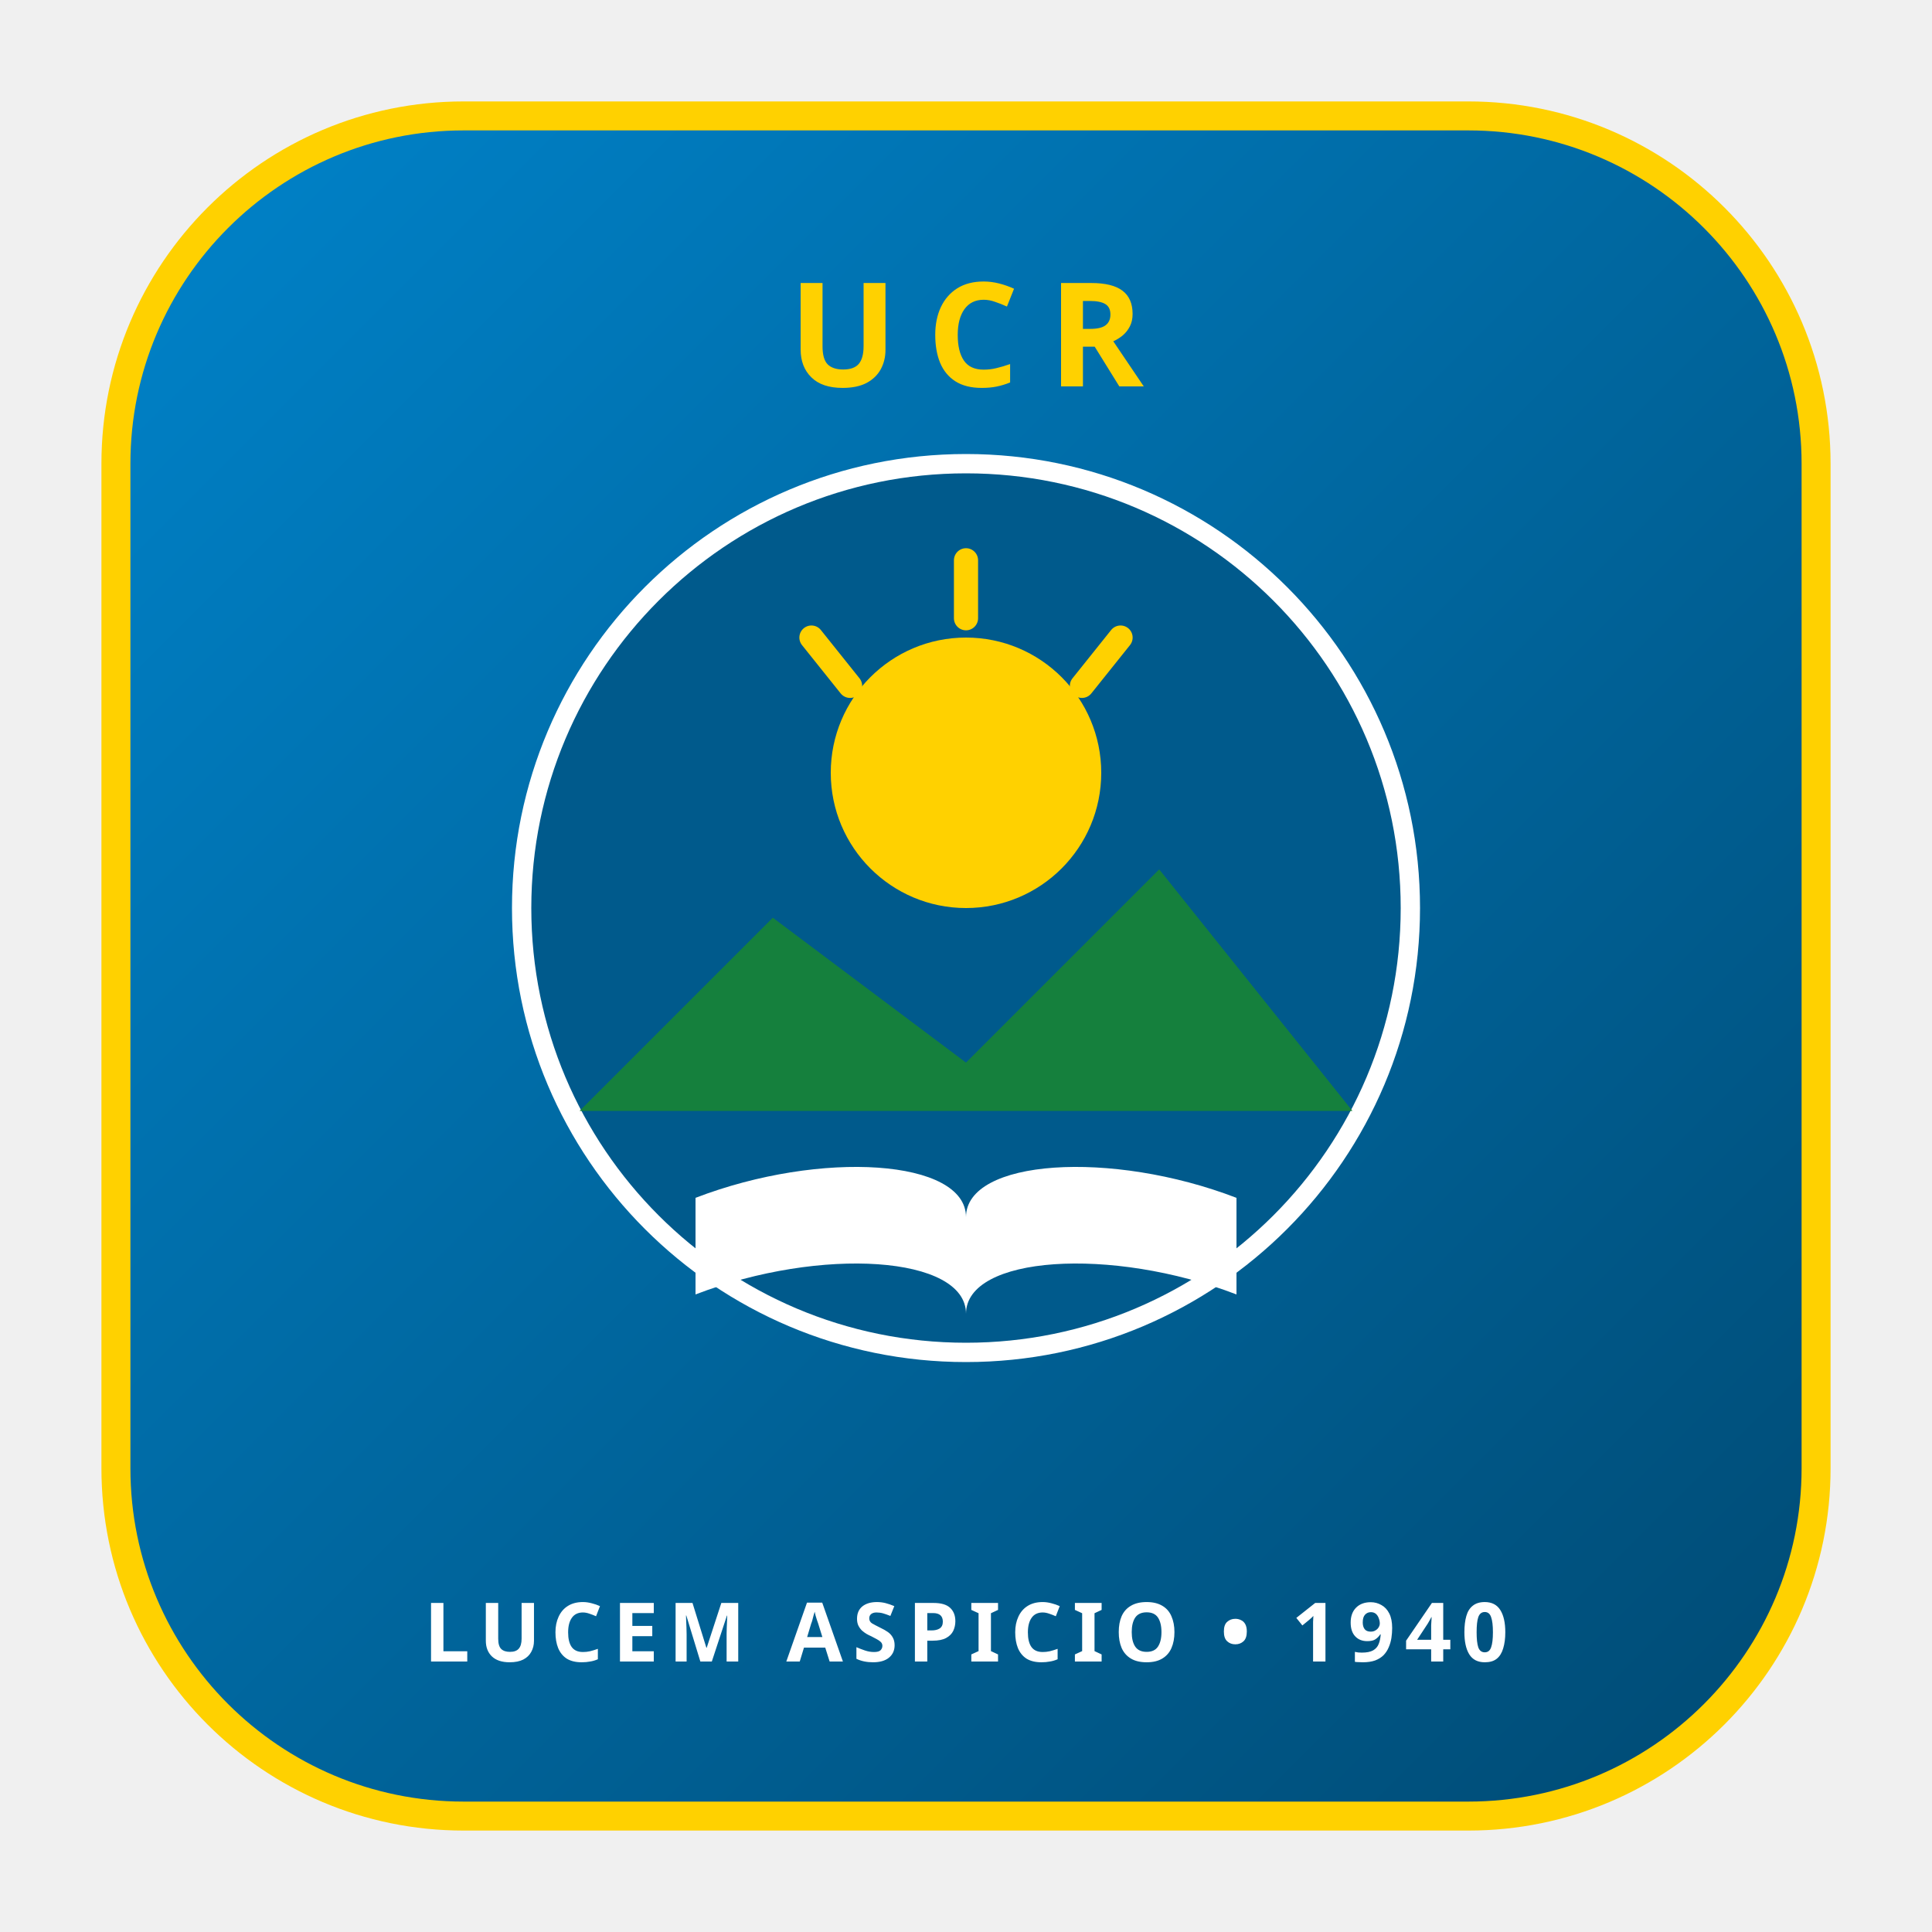
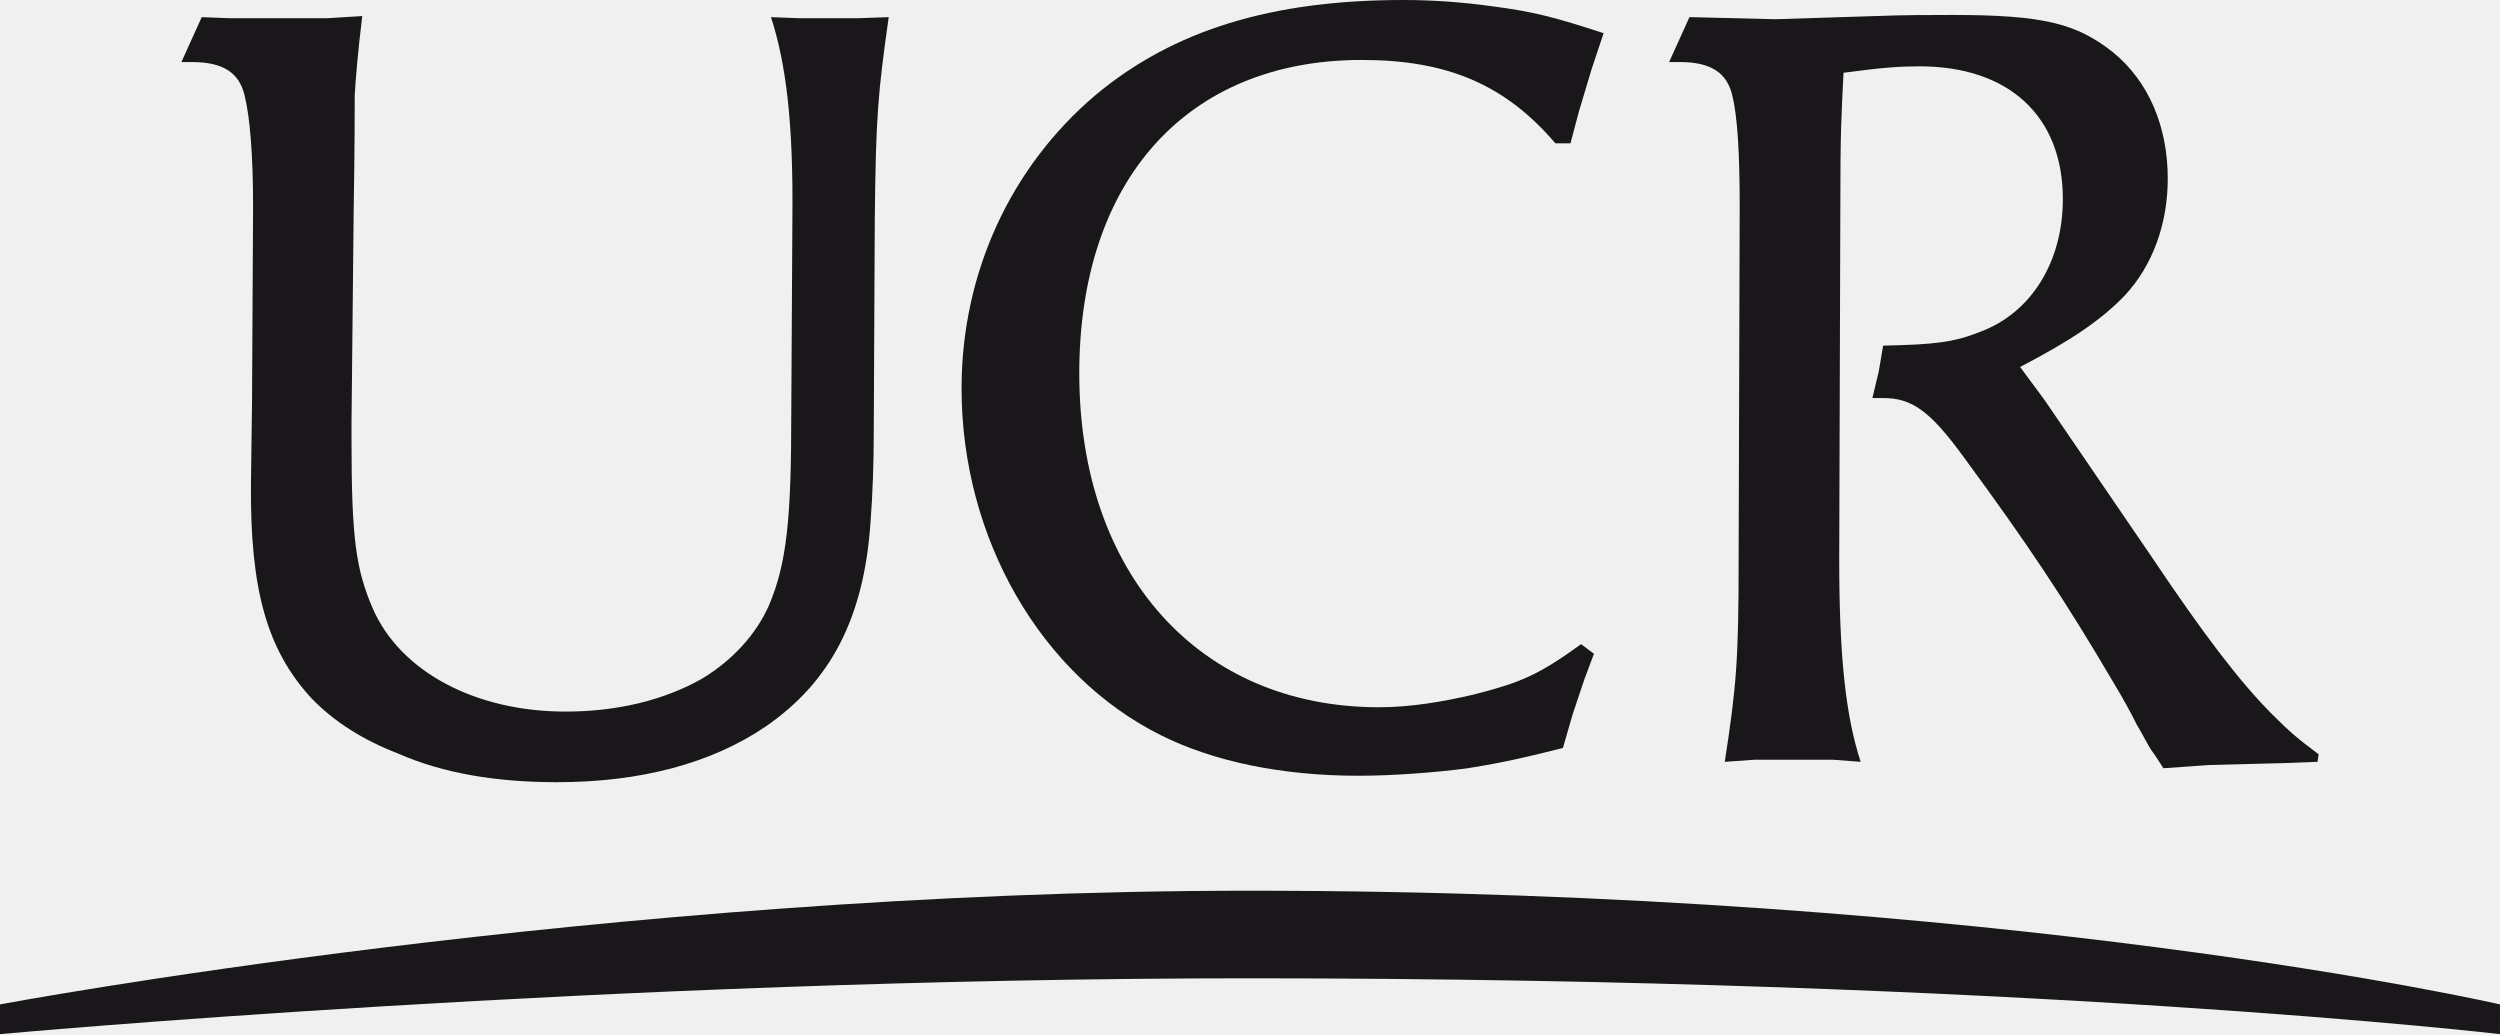
- <svg xmlns="http://www.w3.org/2000/svg" viewBox="0 0 200 200" width="200" height="200">
-   <defs>
-     <linearGradient id="ucr-bg" x1="0%" y1="0%" x2="100%" y2="100%">
-       <stop offset="0%" stop-color="#0083CA" />
-       <stop offset="100%" stop-color="#004A73" />
-     </linearGradient>
-   </defs>
-   <rect x="12" y="12" width="176" height="176" rx="36" fill="url(#ucr-bg)" stroke="#FFD100" stroke-width="3" />
-   <circle cx="100" cy="94" r="46" fill="#005A8C" stroke="#FFFFFF" stroke-width="2" />
-   <path d="M60 115 L80 95 L100 110 L120 90 L140 115 Z" fill="#15803D" />
-   <circle cx="100" cy="80" r="14" fill="#FFD100" />
-   <path d="M100 58 V64 M84 66 L88 71 M116 66 L112 71" stroke="#FFD100" stroke-width="2.5" stroke-linecap="round" />
-   <path d="M72 124 C85 119 100 120 100 126 C100 120 115 119 128 124 V134 C115 129 100 130 100 136 C100 130 85 129 72 134 Z" fill="#FFFFFF" />
-   <text x="100" y="40" fill="#FFD100" font-family="'Plus Jakarta Sans', system-ui, sans-serif" font-size="15" font-weight="900" text-anchor="middle" letter-spacing="3">UCR</text>
-   <text x="100" y="172" fill="#FFFFFF" font-family="'Plus Jakarta Sans', system-ui, sans-serif" font-size="8.5" font-weight="700" text-anchor="middle" letter-spacing="1">LUCEM ASPICIO • 1940</text>
+ <svg xmlns="http://www.w3.org/2000/svg" version="1.1" id="Capa_1" x="0px" y="0px" width="168.356" height="69.641" viewBox="0 0 168.356 69.641" enable-background="new 0 0 223 101.5" xml:space="preserve">
+   <defs id="defs19" />
+   <g id="g3" transform="translate(-27.645,-16.347)" style="fill:#1a171b;fill-opacity:1">
+     <g id="g5" style="fill:#1a171b;fill-opacity:1">
+       <g id="g7" style="fill:#1a171b;fill-opacity:1">
+         <path d="m 86.555,31.12 -0.069,14.268 c 0,2.161 -0.075,4.251 -0.218,6.126 -0.434,6.411 -2.667,10.735 -7.063,13.76 -3.604,2.45 -8.358,3.748 -14.052,3.748 -4.034,0 -7.638,-0.577 -10.738,-1.945 -2.232,-0.862 -4.252,-2.088 -5.834,-3.748 -2.956,-3.24 -4.108,-7.277 -4.035,-14.481 l 0.071,-5.405 0.071,-13.188 c 0,-3.528 -0.215,-6.051 -0.575,-7.494 -0.359,-1.512 -1.441,-2.234 -3.531,-2.234 l -0.722,0 1.37,-3.026 1.801,0.071 6.701,0 2.308,-0.144 c -0.29,2.379 -0.434,4.108 -0.507,5.332 0,0.936 0,3.53 -0.07,7.712 l -0.146,14.341 0,1.15 c 0,6.63 0.29,8.72 1.442,11.386 1.874,4.252 6.917,6.918 12.971,6.918 3.53,0 6.701,-0.795 9.222,-2.234 2.02,-1.226 3.604,-2.958 4.468,-4.899 1.227,-2.885 1.512,-5.912 1.512,-13.043 l 0.074,-12.97 C 81.077,24.563 80.572,20.6 79.564,17.502 l 1.876,0.07 4.033,0 2.02,-0.07 c -0.722,5.114 -0.867,6.629 -0.938,13.618 z" id="path9" style="fill:#1a171b;fill-opacity:1" />
+         <path d="m 134.842,20.958 -0.866,2.885 -0.572,2.158 -1.014,0 c -3.383,-3.961 -7.276,-5.617 -13.041,-5.617 -11.747,0 -19.023,8.069 -19.023,21.111 0,13.476 8.07,22.48 20.175,22.48 2.09,0 4.251,-0.355 6.415,-0.862 3.098,-0.793 4.323,-1.297 7.203,-3.386 l 0.866,0.647 -0.648,1.73 -0.795,2.378 -0.646,2.234 c -3.386,0.862 -4.686,1.082 -6.412,1.367 -2.163,0.287 -5.044,0.505 -7.351,0.505 -5.115,0 -9.729,-0.938 -13.331,-2.738 -8.07,-4.035 -13.403,-13.259 -13.403,-23.346 0,-7.783 3.315,-14.917 9.009,-19.744 5.257,-4.395 11.888,-6.413 20.752,-6.413 2.019,0 3.962,0.144 6.05,0.433 2.738,0.361 4.11,0.721 7.427,1.801 l -0.795,2.377 z" id="path11" style="fill:#1a171b;fill-opacity:1" />
+         <path d="m 183.713,67.651 -1.874,0.072 -5.478,0.143 -3.027,0.218 c -0.358,-0.573 -0.645,-1.008 -0.862,-1.295 -0.145,-0.218 -0.433,-0.793 -0.938,-1.657 -0.356,-0.722 -0.866,-1.66 -1.514,-2.738 -3.386,-5.768 -5.909,-9.513 -10.088,-15.203 -2.303,-3.173 -3.527,-4.039 -5.473,-4.039 l -0.722,0 0.43,-1.8 0.292,-1.73 c 3.455,-0.071 4.752,-0.215 6.556,-0.937 3.461,-1.297 5.547,-4.754 5.547,-8.934 0,-5.549 -3.599,-8.937 -9.655,-8.937 -1.298,0 -2.445,0.073 -5.115,0.433 -0.144,3.027 -0.215,3.747 -0.215,9.224 l -0.074,23.562 c 0,6.558 0.436,10.521 1.443,13.618 l -1.874,-0.143 -5.263,0 -2.014,0.143 c 0.788,-5.113 0.934,-6.845 0.934,-13.69 L 144.8,30.253 c 0,-3.528 -0.142,-6.051 -0.503,-7.494 -0.357,-1.512 -1.438,-2.234 -3.528,-2.234 l -0.721,0 1.369,-3.026 5.766,0.142 6.846,-0.215 c 1.872,-0.072 3.53,-0.072 5.115,-0.072 6.122,0 8.358,0.577 10.807,2.524 2.378,1.943 3.676,4.97 3.676,8.502 0,3.024 -1.008,5.835 -2.883,7.853 -1.586,1.656 -3.604,3.027 -7.061,4.826 l 1.655,2.236 7.28,10.664 c 3.386,5.045 5.835,8.287 8.068,10.521 1.155,1.152 1.659,1.583 3.101,2.663 l -0.074,0.508 z" id="path13" style="fill:#1a171b;fill-opacity:1" />
+       </g>
+       <path d="m 196.001,83.986 c 0,0 -33.216,-7.656 -84.22,-7.656 -43.326,0 -84.136,7.656 -84.136,7.656 l 0,2.002 c 0,0 40.989,-3.76 84.146,-3.76 52,0 84.208,3.76 84.208,3.76 l 0.002,-2.002 0,0 z" id="path15" style="fill:#1a171b;fill-opacity:1" />
+     </g>
+   </g>
</svg>
